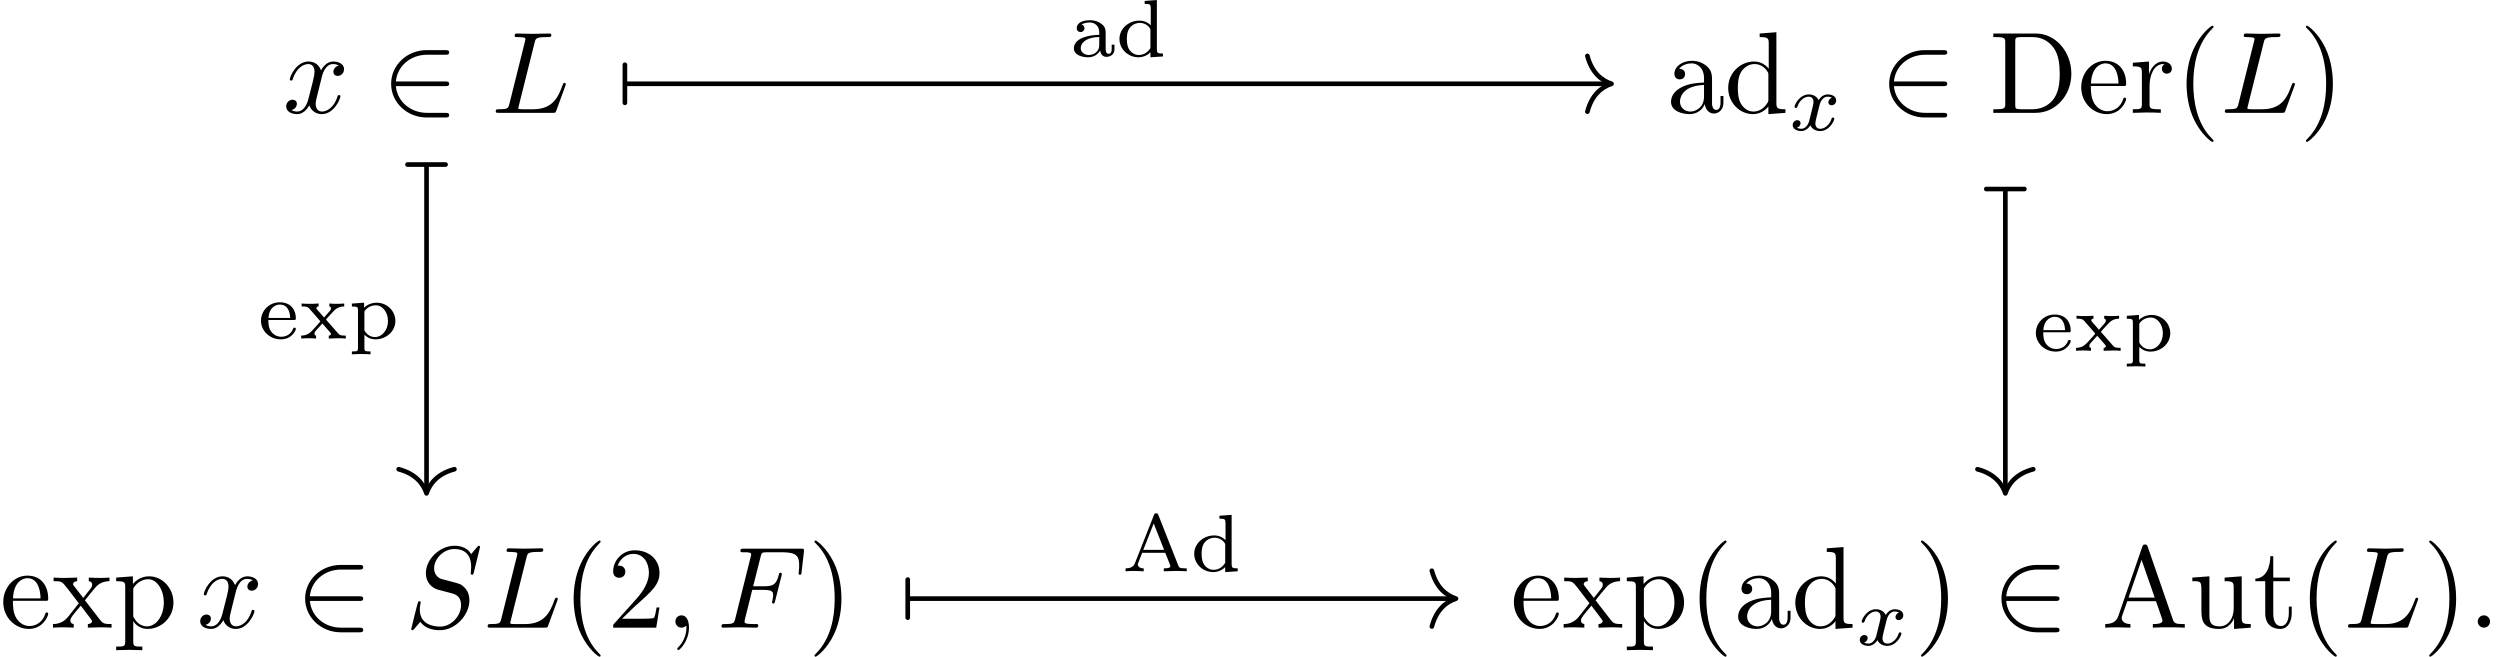
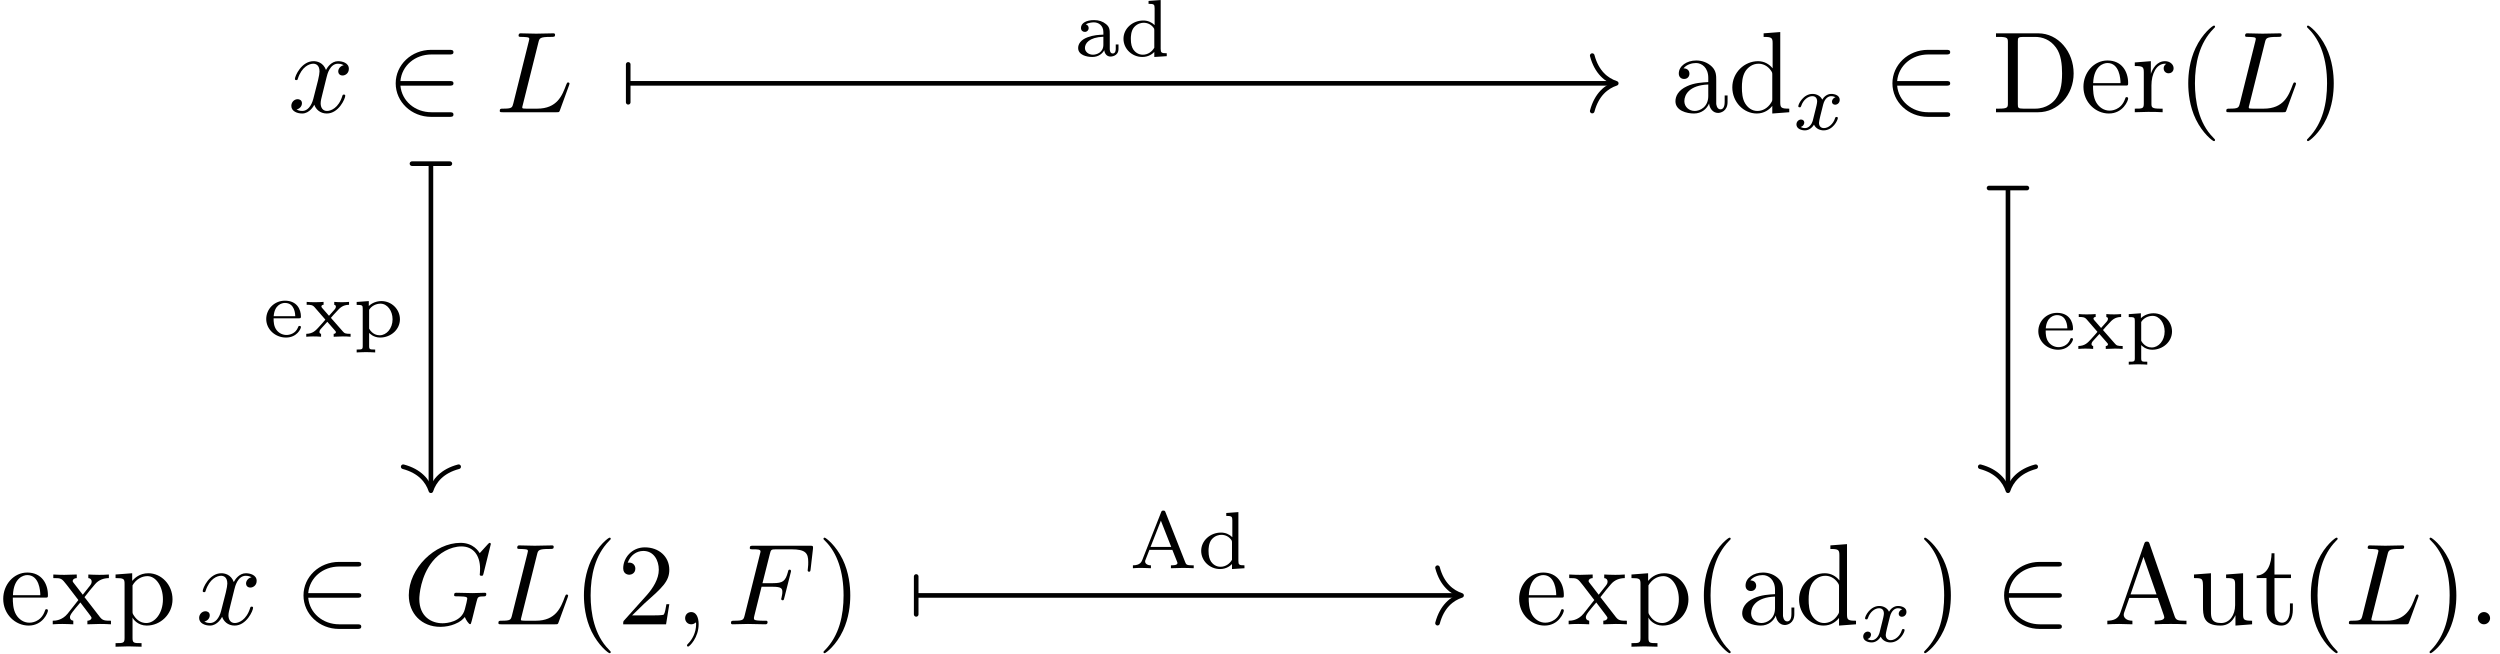
- <svg xmlns="http://www.w3.org/2000/svg" xmlns:xlink="http://www.w3.org/1999/xlink" version="1.1" width="214.418pt" height="56.323pt" viewBox="4.288 -29.264 214.418 56.323">
+ <svg xmlns="http://www.w3.org/2000/svg" xmlns:xlink="http://www.w3.org/1999/xlink" version="1.1" width="215.568pt" height="56.323pt" viewBox="4.288 -29.264 215.568 56.323">
  <defs>
-     <path id="g4-65" d="M3.131-4.812C3.089-4.924 3.068-4.972 2.936-4.972S2.783-4.924 2.741-4.812L1.13-.732C1.06-.558 .941-.251 .314-.251V0C.551-.021 .795-.028 1.032-.028C1.311-.028 1.827 0 1.869 0V-.251C1.562-.251 1.367-.391 1.367-.586C1.367-.642 1.374-.656 1.402-.725L1.736-1.583H3.717L4.122-.565C4.135-.53 4.156-.481 4.156-.446C4.156-.251 3.78-.251 3.592-.251V0C3.94-.014 4.387-.028 4.631-.028C4.958-.028 5.481-.007 5.558 0V-.251H5.419C4.951-.251 4.903-.321 4.826-.516L3.131-4.812ZM2.727-4.101L3.619-1.834H1.834L2.727-4.101Z" />
-     <path id="g4-97" d="M3.11-1.869C3.11-2.239 3.11-2.504 2.79-2.762C2.504-2.999 2.169-3.11 1.757-3.11C1.095-3.11 .628-2.859 .628-2.434C.628-2.211 .781-2.092 .962-2.092C1.151-2.092 1.29-2.232 1.29-2.42C1.29-2.538 1.234-2.685 1.046-2.741C1.297-2.915 1.702-2.915 1.743-2.915C2.134-2.915 2.559-2.657 2.559-2.071V-1.855C2.176-1.841 1.716-1.82 1.206-1.632C.579-1.402 .384-1.018 .384-.704C.384-.105 1.109 .07 1.604 .07C2.162 .07 2.49-.244 2.636-.516C2.664-.23 2.852 .035 3.173 .035C3.187 .035 3.864 .035 3.864-.628V-1.011H3.626V-.635C3.626-.565 3.626-.23 3.368-.23S3.11-.558 3.11-.649V-1.869ZM2.559-.983C2.559-.314 1.974-.126 1.66-.126C1.304-.126 .969-.363 .969-.704C.969-1.088 1.304-1.625 2.559-1.674V-.983Z" />
-     <path id="g4-100" d="M2.483-4.763V-4.512C2.95-4.512 3.006-4.463 3.006-4.122V-2.678C2.748-2.929 2.413-3.075 2.029-3.075C1.102-3.075 .321-2.378 .321-1.499C.321-.628 1.06 .07 1.946 .07C2.518 .07 2.859-.237 2.978-.363V.07L4.052 0V-.251C3.585-.251 3.529-.3 3.529-.642V-4.84L2.483-4.763ZM2.978-.732C2.797-.404 2.441-.126 1.988-.126C1.597-.126 1.318-.356 1.179-.558C1.039-.767 .955-1.046 .955-1.492C.955-1.653 .955-2.176 1.241-2.504C1.52-2.817 1.862-2.88 2.064-2.88C2.399-2.88 2.699-2.727 2.894-2.476C2.978-2.364 2.978-2.357 2.978-2.225V-.732Z" />
-     <path id="g4-101" d="M3.068-1.59C3.215-1.59 3.264-1.59 3.264-1.743C3.264-2.357 2.922-3.11 1.883-3.11C.969-3.11 .272-2.385 .272-1.527C.272-.642 1.046 .07 1.974 .07C2.915 .07 3.264-.683 3.264-.837C3.264-.865 3.25-.934 3.145-.934C3.055-.934 3.041-.893 3.02-.823C2.803-.258 2.273-.153 2.022-.153C1.695-.153 1.381-.3 1.172-.565C.914-.893 .907-1.318 .907-1.59H3.068ZM.914-1.771C.99-2.755 1.618-2.915 1.883-2.915C2.741-2.915 2.769-1.946 2.776-1.771H.914Z" />
-     <path id="g4-112" d="M1.939 1.102C1.485 1.102 1.416 1.102 1.416 .802V-.335C1.451-.3 1.778 .07 2.364 .07C3.285 .07 4.073-.621 4.073-1.506C4.073-2.364 3.361-3.075 2.476-3.075C2.078-3.075 1.674-2.929 1.388-2.65V-3.075L.342-2.999V-2.748C.83-2.748 .865-2.713 .865-2.42V.802C.865 1.102 .795 1.102 .342 1.102V1.353C.356 1.353 .844 1.325 1.137 1.325C1.395 1.325 1.876 1.346 1.939 1.353V1.102ZM1.416-2.322C1.625-2.671 2.029-2.852 2.399-2.852C2.985-2.852 3.438-2.239 3.438-1.506C3.438-.711 2.915-.126 2.322-.126C1.709-.126 1.437-.663 1.416-.704V-2.322Z" />
-     <path id="g4-120" d="M2.364-1.562C2.357-1.569 2.308-1.625 2.308-1.632C2.308-1.653 2.769-2.148 2.831-2.211C3.075-2.483 3.32-2.748 3.87-2.755V-3.006C3.675-2.992 3.473-2.978 3.285-2.978C3.075-2.978 2.803-2.985 2.594-3.006V-2.755C2.713-2.734 2.734-2.657 2.734-2.594C2.734-2.58 2.734-2.476 2.629-2.357L2.141-1.806L1.562-2.469C1.492-2.545 1.485-2.58 1.485-2.608C1.485-2.713 1.583-2.755 1.674-2.755V-3.006C1.416-2.985 1.151-2.978 .893-2.978C.683-2.978 .418-2.985 .216-3.006V-2.755C.537-2.755 .718-2.755 .9-2.545L1.771-1.541C1.778-1.534 1.827-1.478 1.827-1.471C1.827-1.451 1.304-.879 1.234-.802C.976-.523 .739-.265 .181-.251V0C.391-.014 .544-.028 .76-.028C.969-.028 1.248-.021 1.458 0V-.251C1.374-.265 1.318-.314 1.318-.411C1.318-.544 1.395-.635 1.506-.753L1.995-1.29L2.601-.6C2.734-.453 2.734-.439 2.734-.398C2.734-.258 2.573-.251 2.545-.251V0C2.608-.007 3.11-.028 3.333-.028S3.78-.021 4.003 0V-.251C3.536-.251 3.48-.293 3.32-.474L2.364-1.562Z" />
    <path id="g3-40" d="M3.298 2.391C3.298 2.361 3.298 2.341 3.128 2.172C1.883 .917 1.564-.966 1.564-2.491C1.564-4.224 1.943-5.958 3.168-7.203C3.298-7.323 3.298-7.342 3.298-7.372C3.298-7.442 3.258-7.472 3.198-7.472C3.098-7.472 2.202-6.795 1.614-5.529C1.106-4.433 .986-3.328 .986-2.491C.986-1.714 1.096-.508 1.644 .618C2.242 1.843 3.098 2.491 3.198 2.491C3.258 2.491 3.298 2.461 3.298 2.391Z" />
    <path id="g3-41" d="M2.879-2.491C2.879-3.268 2.77-4.473 2.222-5.599C1.624-6.824 .767-7.472 .667-7.472C.608-7.472 .568-7.432 .568-7.372C.568-7.342 .568-7.323 .757-7.143C1.733-6.157 2.301-4.573 2.301-2.491C2.301-.787 1.933 .966 .697 2.222C.568 2.341 .568 2.361 .568 2.391C.568 2.451 .608 2.491 .667 2.491C.767 2.491 1.664 1.813 2.252 .548C2.76-.548 2.879-1.654 2.879-2.491Z" />
    <path id="g3-50" d="M1.265-.767L2.321-1.793C3.875-3.168 4.473-3.706 4.473-4.702C4.473-5.838 3.577-6.635 2.361-6.635C1.235-6.635 .498-5.719 .498-4.832C.498-4.274 .996-4.274 1.026-4.274C1.196-4.274 1.544-4.394 1.544-4.802C1.544-5.061 1.365-5.32 1.016-5.32C.936-5.32 .917-5.32 .887-5.31C1.116-5.958 1.654-6.326 2.232-6.326C3.138-6.326 3.567-5.519 3.567-4.702C3.567-3.905 3.068-3.118 2.521-2.501L.608-.369C.498-.259 .498-.239 .498 0H4.194L4.473-1.733H4.224C4.174-1.435 4.105-.996 4.005-.847C3.935-.767 3.278-.767 3.059-.767H1.265Z" />
    <path id="g3-65" d="M3.965-6.934C3.915-7.064 3.895-7.133 3.736-7.133S3.547-7.073 3.497-6.934L1.435-.976C1.255-.468 .857-.319 .319-.309V0C.548-.01 .976-.03 1.335-.03C1.644-.03 2.162-.01 2.481 0V-.309C1.983-.309 1.733-.558 1.733-.817C1.733-.847 1.743-.946 1.753-.966L2.212-2.271H4.672L5.2-.747C5.21-.707 5.23-.648 5.23-.608C5.23-.309 4.672-.309 4.403-.309V0C4.762-.03 5.46-.03 5.838-.03C6.267-.03 6.725-.02 7.143 0V-.309H6.964C6.366-.309 6.227-.379 6.117-.707L3.965-6.934ZM3.437-5.818L4.563-2.58H2.321L3.437-5.818Z" />
    <path id="g3-68" d="M.349-6.804V-6.496H.588C1.355-6.496 1.375-6.386 1.375-6.027V-.777C1.375-.418 1.355-.309 .588-.309H.349V0H3.995C5.669 0 7.044-1.474 7.044-3.347C7.044-5.24 5.699-6.804 3.995-6.804H.349ZM2.72-.309C2.252-.309 2.232-.379 2.232-.707V-6.097C2.232-6.426 2.252-6.496 2.72-6.496H3.716C4.334-6.496 5.021-6.276 5.529-5.569C5.958-4.981 6.047-4.125 6.047-3.347C6.047-2.242 5.858-1.644 5.499-1.156C5.3-.887 4.732-.309 3.726-.309H2.72Z" />
    <path id="g3-97" d="M3.318-.757C3.357-.359 3.626 .06 4.095 .06C4.304 .06 4.912-.08 4.912-.887V-1.445H4.663V-.887C4.663-.309 4.413-.249 4.304-.249C3.975-.249 3.935-.697 3.935-.747V-2.74C3.935-3.158 3.935-3.547 3.577-3.915C3.188-4.304 2.69-4.463 2.212-4.463C1.395-4.463 .707-3.995 .707-3.337C.707-3.039 .907-2.869 1.166-2.869C1.445-2.869 1.624-3.068 1.624-3.328C1.624-3.447 1.574-3.776 1.116-3.786C1.385-4.134 1.873-4.244 2.192-4.244C2.68-4.244 3.248-3.856 3.248-2.969V-2.6C2.74-2.57 2.042-2.54 1.415-2.242C.667-1.903 .418-1.385 .418-.946C.418-.139 1.385 .11 2.012 .11C2.67 .11 3.128-.289 3.318-.757ZM3.248-2.391V-1.395C3.248-.448 2.531-.11 2.082-.11C1.594-.11 1.186-.458 1.186-.956C1.186-1.504 1.604-2.331 3.248-2.391Z" />
    <path id="g3-100" d="M3.786-.548V.11L5.25 0V-.309C4.553-.309 4.473-.379 4.473-.867V-6.914L3.039-6.804V-6.496C3.736-6.496 3.816-6.426 3.816-5.938V-3.786C3.527-4.144 3.098-4.403 2.56-4.403C1.385-4.403 .339-3.427 .339-2.142C.339-.877 1.315 .11 2.451 .11C3.088 .11 3.537-.229 3.786-.548ZM3.786-3.218V-1.176C3.786-.996 3.786-.976 3.676-.807C3.377-.329 2.929-.11 2.501-.11C2.052-.11 1.694-.369 1.455-.747C1.196-1.156 1.166-1.724 1.166-2.132C1.166-2.501 1.186-3.098 1.474-3.547C1.684-3.856 2.062-4.184 2.6-4.184C2.949-4.184 3.367-4.035 3.676-3.587C3.786-3.417 3.786-3.397 3.786-3.218Z" />
    <path id="g3-101" d="M1.116-2.511C1.176-3.995 2.012-4.244 2.351-4.244C3.377-4.244 3.477-2.899 3.477-2.511H1.116ZM1.106-2.301H3.885C4.105-2.301 4.134-2.301 4.134-2.511C4.134-3.497 3.597-4.463 2.351-4.463C1.196-4.463 .279-3.437 .279-2.192C.279-.857 1.325 .11 2.471 .11C3.686 .11 4.134-.996 4.134-1.186C4.134-1.285 4.055-1.305 4.005-1.305C3.915-1.305 3.895-1.245 3.875-1.166C3.527-.139 2.63-.139 2.531-.139C2.032-.139 1.634-.438 1.405-.807C1.106-1.285 1.106-1.943 1.106-2.301Z" />
    <path id="g3-112" d="M1.714-3.746V-4.403L.279-4.294V-3.985C.986-3.985 1.056-3.925 1.056-3.487V1.176C1.056 1.624 .946 1.624 .279 1.624V1.933C.618 1.923 1.136 1.903 1.395 1.903C1.664 1.903 2.172 1.923 2.521 1.933V1.624C1.853 1.624 1.743 1.624 1.743 1.176V-.498V-.588C1.793-.428 2.212 .11 2.969 .11C4.154 .11 5.191-.867 5.191-2.152C5.191-3.417 4.224-4.403 3.108-4.403C2.331-4.403 1.913-3.965 1.714-3.746ZM1.743-1.136V-3.357C2.032-3.866 2.521-4.154 3.029-4.154C3.756-4.154 4.364-3.278 4.364-2.152C4.364-.946 3.666-.11 2.929-.11C2.531-.11 2.152-.309 1.883-.717C1.743-.927 1.743-.936 1.743-1.136Z" />
    <path id="g3-114" d="M1.664-3.308V-4.403L.279-4.294V-3.985C.976-3.985 1.056-3.915 1.056-3.427V-.757C1.056-.309 .946-.309 .279-.309V0C.667-.01 1.136-.03 1.415-.03C1.813-.03 2.281-.03 2.68 0V-.309H2.471C1.733-.309 1.714-.418 1.714-.777V-2.311C1.714-3.298 2.132-4.184 2.889-4.184C2.959-4.184 2.979-4.184 2.999-4.174C2.969-4.164 2.77-4.045 2.77-3.786C2.77-3.507 2.979-3.357 3.198-3.357C3.377-3.357 3.626-3.477 3.626-3.796S3.318-4.403 2.889-4.403C2.162-4.403 1.803-3.736 1.664-3.308Z" />
    <path id="g3-116" d="M1.724-3.985H3.148V-4.294H1.724V-6.127H1.474C1.465-5.31 1.166-4.244 .189-4.204V-3.985H1.036V-1.235C1.036-.01 1.963 .11 2.321 .11C3.029 .11 3.308-.598 3.308-1.235V-1.803H3.059V-1.255C3.059-.518 2.76-.139 2.391-.139C1.724-.139 1.724-1.046 1.724-1.215V-3.985Z" />
    <path id="g3-117" d="M3.895-.787V.11L5.33 0V-.309C4.633-.309 4.553-.379 4.553-.867V-4.403L3.088-4.294V-3.985C3.786-3.985 3.866-3.915 3.866-3.427V-1.654C3.866-.787 3.387-.11 2.66-.11C1.823-.11 1.783-.578 1.783-1.096V-4.403L.319-4.294V-3.985C1.096-3.985 1.096-3.955 1.096-3.068V-1.574C1.096-.797 1.096 .11 2.61 .11C3.168 .11 3.606-.169 3.895-.787Z" />
    <path id="g3-120" d="M2.859-2.341C3.158-2.72 3.537-3.208 3.776-3.467C4.085-3.826 4.493-3.975 4.961-3.985V-4.294C4.702-4.274 4.403-4.264 4.144-4.264C3.846-4.264 3.318-4.284 3.188-4.294V-3.985C3.397-3.965 3.477-3.836 3.477-3.676S3.377-3.387 3.328-3.328L2.71-2.55L1.933-3.557C1.843-3.656 1.843-3.676 1.843-3.736C1.843-3.885 1.993-3.975 2.192-3.985V-4.294C1.933-4.284 1.275-4.264 1.116-4.264C.907-4.264 .438-4.274 .169-4.294V-3.985C.867-3.985 .877-3.975 1.345-3.377L2.331-2.092L1.395-.907C.917-.329 .329-.309 .12-.309V0C.379-.02 .687-.03 .946-.03C1.235-.03 1.654-.01 1.893 0V-.309C1.674-.339 1.604-.468 1.604-.618C1.604-.837 1.893-1.166 2.501-1.883L3.258-.887C3.337-.777 3.467-.618 3.467-.558C3.467-.468 3.377-.319 3.108-.309V0C3.407-.01 3.965-.03 4.184-.03C4.453-.03 4.842-.02 5.141 0V-.309C4.603-.309 4.423-.329 4.194-.618L2.859-2.341Z" />
+     <path id="g4-65" d="M3.131-4.812C3.089-4.924 3.068-4.972 2.936-4.972S2.783-4.924 2.741-4.812L1.13-.732C1.06-.558 .941-.251 .314-.251V0C.551-.021 .795-.028 1.032-.028C1.311-.028 1.827 0 1.869 0V-.251C1.562-.251 1.367-.391 1.367-.586C1.367-.642 1.374-.656 1.402-.725L1.736-1.583H3.717L4.122-.565C4.135-.53 4.156-.481 4.156-.446C4.156-.251 3.78-.251 3.592-.251V0C3.94-.014 4.387-.028 4.631-.028C4.958-.028 5.481-.007 5.558 0V-.251H5.419C4.951-.251 4.903-.321 4.826-.516L3.131-4.812ZM2.727-4.101L3.619-1.834H1.834L2.727-4.101Z" />
+     <path id="g4-97" d="M3.11-1.869C3.11-2.239 3.11-2.504 2.79-2.762C2.504-2.999 2.169-3.11 1.757-3.11C1.095-3.11 .628-2.859 .628-2.434C.628-2.211 .781-2.092 .962-2.092C1.151-2.092 1.29-2.232 1.29-2.42C1.29-2.538 1.234-2.685 1.046-2.741C1.297-2.915 1.702-2.915 1.743-2.915C2.134-2.915 2.559-2.657 2.559-2.071V-1.855C2.176-1.841 1.716-1.82 1.206-1.632C.579-1.402 .384-1.018 .384-.704C.384-.105 1.109 .07 1.604 .07C2.162 .07 2.49-.244 2.636-.516C2.664-.23 2.852 .035 3.173 .035C3.187 .035 3.864 .035 3.864-.628V-1.011H3.626V-.635C3.626-.565 3.626-.23 3.368-.23S3.11-.558 3.11-.649V-1.869ZM2.559-.983C2.559-.314 1.974-.126 1.66-.126C1.304-.126 .969-.363 .969-.704C.969-1.088 1.304-1.625 2.559-1.674V-.983Z" />
+     <path id="g4-100" d="M2.483-4.763V-4.512C2.95-4.512 3.006-4.463 3.006-4.122V-2.678C2.748-2.929 2.413-3.075 2.029-3.075C1.102-3.075 .321-2.378 .321-1.499C.321-.628 1.06 .07 1.946 .07C2.518 .07 2.859-.237 2.978-.363V.07L4.052 0V-.251C3.585-.251 3.529-.3 3.529-.642V-4.84L2.483-4.763ZM2.978-.732C2.797-.404 2.441-.126 1.988-.126C1.597-.126 1.318-.356 1.179-.558C1.039-.767 .955-1.046 .955-1.492C.955-1.653 .955-2.176 1.241-2.504C1.52-2.817 1.862-2.88 2.064-2.88C2.399-2.88 2.699-2.727 2.894-2.476C2.978-2.364 2.978-2.357 2.978-2.225V-.732Z" />
+     <path id="g4-101" d="M3.068-1.59C3.215-1.59 3.264-1.59 3.264-1.743C3.264-2.357 2.922-3.11 1.883-3.11C.969-3.11 .272-2.385 .272-1.527C.272-.642 1.046 .07 1.974 .07C2.915 .07 3.264-.683 3.264-.837C3.264-.865 3.25-.934 3.145-.934C3.055-.934 3.041-.893 3.02-.823C2.803-.258 2.273-.153 2.022-.153C1.695-.153 1.381-.3 1.172-.565C.914-.893 .907-1.318 .907-1.59H3.068ZM.914-1.771C.99-2.755 1.618-2.915 1.883-2.915C2.741-2.915 2.769-1.946 2.776-1.771H.914Z" />
+     <path id="g4-112" d="M1.939 1.102C1.485 1.102 1.416 1.102 1.416 .802V-.335C1.451-.3 1.778 .07 2.364 .07C3.285 .07 4.073-.621 4.073-1.506C4.073-2.364 3.361-3.075 2.476-3.075C2.078-3.075 1.674-2.929 1.388-2.65V-3.075L.342-2.999V-2.748C.83-2.748 .865-2.713 .865-2.42V.802C.865 1.102 .795 1.102 .342 1.102V1.353C.356 1.353 .844 1.325 1.137 1.325C1.395 1.325 1.876 1.346 1.939 1.353V1.102ZM1.416-2.322C1.625-2.671 2.029-2.852 2.399-2.852C2.985-2.852 3.438-2.239 3.438-1.506C3.438-.711 2.915-.126 2.322-.126C1.709-.126 1.437-.663 1.416-.704V-2.322Z" />
+     <path id="g4-120" d="M2.364-1.562C2.357-1.569 2.308-1.625 2.308-1.632C2.308-1.653 2.769-2.148 2.831-2.211C3.075-2.483 3.32-2.748 3.87-2.755V-3.006C3.675-2.992 3.473-2.978 3.285-2.978C3.075-2.978 2.803-2.985 2.594-3.006V-2.755C2.713-2.734 2.734-2.657 2.734-2.594C2.734-2.58 2.734-2.476 2.629-2.357L2.141-1.806L1.562-2.469C1.492-2.545 1.485-2.58 1.485-2.608C1.485-2.713 1.583-2.755 1.674-2.755V-3.006C1.416-2.985 1.151-2.978 .893-2.978C.683-2.978 .418-2.985 .216-3.006V-2.755C.537-2.755 .718-2.755 .9-2.545L1.771-1.541C1.778-1.534 1.827-1.478 1.827-1.471C1.827-1.451 1.304-.879 1.234-.802C.976-.523 .739-.265 .181-.251V0C.391-.014 .544-.028 .76-.028C.969-.028 1.248-.021 1.458 0V-.251C1.374-.265 1.318-.314 1.318-.411C1.318-.544 1.395-.635 1.506-.753L1.995-1.29L2.601-.6C2.734-.453 2.734-.439 2.734-.398C2.734-.258 2.573-.251 2.545-.251V0C2.608-.007 3.11-.028 3.333-.028S3.78-.021 4.003 0V-.251C3.536-.251 3.48-.293 3.32-.474L2.364-1.562Z" />
    <path id="g2-120" d="M1.736-.739C1.667-.502 1.437-.126 1.081-.126C1.06-.126 .851-.126 .704-.223C.99-.314 1.011-.565 1.011-.607C1.011-.76 .893-.865 .732-.865C.537-.865 .335-.697 .335-.439C.335-.091 .725 .07 1.067 .07C1.388 .07 1.674-.133 1.848-.425C2.015-.056 2.399 .07 2.678 .07C3.48 .07 3.905-.802 3.905-.997C3.905-1.088 3.815-1.088 3.794-1.088C3.696-1.088 3.689-1.053 3.661-.969C3.515-.488 3.096-.126 2.706-.126C2.427-.126 2.28-.314 2.28-.579C2.28-.76 2.448-1.395 2.643-2.169C2.783-2.706 3.096-2.88 3.327-2.88C3.34-2.88 3.557-2.88 3.703-2.783C3.48-2.72 3.396-2.525 3.396-2.399C3.396-2.246 3.515-2.141 3.675-2.141S4.066-2.273 4.066-2.566C4.066-2.957 3.619-3.075 3.34-3.075C2.992-3.075 2.713-2.845 2.559-2.58C2.434-2.866 2.113-3.075 1.723-3.075C.941-3.075 .495-2.218 .495-2.008C.495-1.918 .593-1.918 .614-1.918C.704-1.918 .711-1.946 .746-2.036C.921-2.58 1.36-2.88 1.702-2.88C1.932-2.88 2.12-2.755 2.12-2.42C2.12-2.28 2.036-1.932 1.974-1.695L1.736-.739Z" />
    <path id="g0-50" d="M5.46-2.291C5.629-2.291 5.808-2.291 5.808-2.491S5.629-2.69 5.46-2.69H1.235C1.355-4.025 2.501-4.981 3.905-4.981H5.46C5.629-4.981 5.808-4.981 5.808-5.181S5.629-5.38 5.46-5.38H3.885C2.182-5.38 .827-4.085 .827-2.491S2.182 .399 3.885 .399H5.46C5.629 .399 5.808 .399 5.808 .199S5.629 0 5.46 0H3.905C2.501 0 1.355-.956 1.235-2.291H5.46Z" />
    <path id="g1-58" d="M1.913-.528C1.913-.817 1.674-1.056 1.385-1.056S.857-.817 .857-.528S1.096 0 1.385 0S1.913-.239 1.913-.528Z" />
    <path id="g1-59" d="M2.022-.01C2.022-.667 1.773-1.056 1.385-1.056C1.056-1.056 .857-.807 .857-.528C.857-.259 1.056 0 1.385 0C1.504 0 1.634-.04 1.733-.13C1.763-.149 1.773-.159 1.783-.159S1.803-.149 1.803-.01C1.803 .727 1.455 1.325 1.126 1.654C1.016 1.763 1.016 1.783 1.016 1.813C1.016 1.883 1.066 1.923 1.116 1.923C1.225 1.923 2.022 1.156 2.022-.01Z" />
    <path id="g1-70" d="M3.019-3.238H3.985C4.732-3.238 4.812-3.078 4.812-2.79C4.812-2.72 4.812-2.6 4.742-2.301C4.722-2.252 4.712-2.212 4.712-2.192C4.712-2.112 4.772-2.072 4.832-2.072C4.932-2.072 4.932-2.102 4.981-2.281L5.529-4.443C5.559-4.553 5.559-4.573 5.559-4.603C5.559-4.623 5.539-4.712 5.44-4.712S5.33-4.663 5.29-4.503C5.081-3.726 4.852-3.547 4.005-3.547H3.098L3.736-6.077C3.826-6.426 3.836-6.466 4.274-6.466H5.589C6.814-6.466 7.044-6.137 7.044-5.37C7.044-5.141 7.044-5.101 7.014-4.832C6.994-4.702 6.994-4.682 6.994-4.653C6.994-4.603 7.024-4.533 7.113-4.533C7.223-4.533 7.233-4.593 7.253-4.782L7.452-6.506C7.482-6.775 7.432-6.775 7.183-6.775H2.301C2.102-6.775 2.002-6.775 2.002-6.575C2.002-6.466 2.092-6.466 2.281-6.466C2.65-6.466 2.929-6.466 2.929-6.286C2.929-6.247 2.929-6.227 2.879-6.047L1.564-.777C1.465-.389 1.445-.309 .658-.309C.488-.309 .379-.309 .379-.12C.379 0 .498 0 .528 0C.817 0 1.554-.03 1.843-.03C2.172-.03 2.999 0 3.328 0C3.417 0 3.537 0 3.537-.189C3.537-.269 3.477-.289 3.477-.299C3.447-.309 3.427-.309 3.198-.309C2.979-.309 2.929-.309 2.68-.329C2.391-.359 2.361-.399 2.361-.528C2.361-.548 2.361-.608 2.401-.757L3.019-3.238Z" />
+     <path id="g1-71" d="M7.572-6.924C7.572-6.954 7.552-7.024 7.462-7.024C7.432-7.024 7.422-7.014 7.313-6.904L6.615-6.137C6.526-6.276 6.067-7.024 4.961-7.024C2.74-7.024 .498-4.822 .498-2.511C.498-.927 1.604 .219 3.218 .219C3.656 .219 4.105 .13 4.463-.02C4.961-.219 5.151-.428 5.33-.628C5.42-.379 5.679-.01 5.778-.01C5.828-.01 5.848-.04 5.848-.05C5.868-.07 5.968-.448 6.017-.658L6.207-1.425C6.247-1.594 6.296-1.763 6.336-1.933C6.446-2.381 6.456-2.401 7.024-2.411C7.073-2.411 7.183-2.421 7.183-2.61C7.183-2.68 7.133-2.72 7.054-2.72C6.824-2.72 6.237-2.69 6.007-2.69C5.699-2.69 4.922-2.72 4.613-2.72C4.523-2.72 4.403-2.72 4.403-2.521C4.403-2.411 4.483-2.411 4.702-2.411C4.712-2.411 5.001-2.411 5.23-2.391C5.489-2.361 5.539-2.331 5.539-2.202C5.539-2.112 5.43-1.664 5.33-1.295C5.051-.199 3.756-.09 3.407-.09C2.451-.09 1.405-.658 1.405-2.182C1.405-2.491 1.504-4.134 2.55-5.43C3.088-6.107 4.055-6.715 5.041-6.715C6.057-6.715 6.645-5.948 6.645-4.792C6.645-4.394 6.615-4.384 6.615-4.284S6.725-4.184 6.765-4.184C6.894-4.184 6.894-4.204 6.944-4.384L7.572-6.924Z" />
    <path id="g1-76" d="M3.726-6.027C3.816-6.386 3.846-6.496 4.782-6.496C5.081-6.496 5.161-6.496 5.161-6.685C5.161-6.804 5.051-6.804 5.001-6.804C4.672-6.804 3.856-6.775 3.527-6.775C3.228-6.775 2.501-6.804 2.202-6.804C2.132-6.804 2.012-6.804 2.012-6.605C2.012-6.496 2.102-6.496 2.291-6.496C2.311-6.496 2.501-6.496 2.67-6.476C2.849-6.456 2.939-6.446 2.939-6.316C2.939-6.276 2.929-6.247 2.899-6.127L1.564-.777C1.465-.389 1.445-.309 .658-.309C.488-.309 .389-.309 .389-.11C.389 0 .478 0 .658 0H5.27C5.509 0 5.519 0 5.579-.169L6.366-2.321C6.406-2.431 6.406-2.451 6.406-2.461C6.406-2.501 6.376-2.57 6.286-2.57S6.187-2.521 6.117-2.361C5.778-1.445 5.34-.309 3.616-.309H2.68C2.54-.309 2.521-.309 2.461-.319C2.361-.329 2.331-.339 2.331-.418C2.331-.448 2.331-.468 2.381-.648L3.726-6.027Z" />
-     <path id="g1-83" d="M6.426-6.924C6.426-6.954 6.406-7.024 6.316-7.024C6.267-7.024 6.257-7.014 6.137-6.874L5.659-6.306C5.4-6.775 4.882-7.024 4.234-7.024C2.969-7.024 1.773-5.878 1.773-4.672C1.773-3.866 2.301-3.407 2.809-3.258L3.875-2.979C4.244-2.889 4.792-2.74 4.792-1.923C4.792-1.026 3.975-.09 2.999-.09C2.361-.09 1.255-.309 1.255-1.544C1.255-1.783 1.305-2.022 1.315-2.082C1.325-2.122 1.335-2.132 1.335-2.152C1.335-2.252 1.265-2.262 1.215-2.262S1.146-2.252 1.116-2.222C1.076-2.182 .518 .09 .518 .12C.518 .179 .568 .219 .628 .219C.677 .219 .687 .209 .807 .07L1.295-.498C1.724 .08 2.401 .219 2.979 .219C4.334 .219 5.509-1.106 5.509-2.341C5.509-3.029 5.171-3.367 5.021-3.507C4.792-3.736 4.643-3.776 3.756-4.005C3.537-4.065 3.178-4.164 3.088-4.184C2.819-4.274 2.481-4.563 2.481-5.091C2.481-5.898 3.278-6.745 4.224-6.745C5.051-6.745 5.659-6.316 5.659-5.2C5.659-4.882 5.619-4.702 5.619-4.643C5.619-4.633 5.619-4.543 5.738-4.543C5.838-4.543 5.848-4.573 5.888-4.742L6.426-6.924Z" />
    <path id="g1-120" d="M3.328-3.009C3.387-3.268 3.616-4.184 4.314-4.184C4.364-4.184 4.603-4.184 4.812-4.055C4.533-4.005 4.334-3.756 4.334-3.517C4.334-3.357 4.443-3.168 4.712-3.168C4.932-3.168 5.25-3.347 5.25-3.746C5.25-4.264 4.663-4.403 4.324-4.403C3.746-4.403 3.397-3.875 3.278-3.646C3.029-4.304 2.491-4.403 2.202-4.403C1.166-4.403 .598-3.118 .598-2.869C.598-2.77 .697-2.77 .717-2.77C.797-2.77 .827-2.79 .847-2.879C1.186-3.935 1.843-4.184 2.182-4.184C2.371-4.184 2.72-4.095 2.72-3.517C2.72-3.208 2.55-2.54 2.182-1.146C2.022-.528 1.674-.11 1.235-.11C1.176-.11 .946-.11 .737-.239C.986-.289 1.205-.498 1.205-.777C1.205-1.046 .986-1.126 .837-1.126C.538-1.126 .289-.867 .289-.548C.289-.09 .787 .11 1.225 .11C1.883 .11 2.242-.588 2.271-.648C2.391-.279 2.75 .11 3.347 .11C4.374 .11 4.941-1.176 4.941-1.425C4.941-1.524 4.852-1.524 4.822-1.524C4.732-1.524 4.712-1.484 4.692-1.415C4.364-.349 3.686-.11 3.367-.11C2.979-.11 2.819-.428 2.819-.767C2.819-.986 2.879-1.205 2.989-1.644L3.328-3.009Z" />
  </defs>
  <g id="page1">
-     <g transform="matrix(1 0 0 1 -123.8254 24.5679)">
-       <use x="152.37" y="-44.154" xlink:href="#g1-120" />
-       <use x="160.831" y="-44.154" xlink:href="#g0-50" />
-       <use x="170.24" y="-44.154" xlink:href="#g1-76" />
+     <g transform="matrix(1 0 0 1 -124.4003 24.5679)">
+       <use x="153.519" y="-44.154" xlink:href="#g1-120" />
+       <use x="161.981" y="-44.154" xlink:href="#g0-50" />
+       <use x="171.39" y="-44.154" xlink:href="#g1-76" />
    </g>
-     <g transform="matrix(1 0 0 1 -140.589 24.5679)">
-       <use x="287.778" y="-44.154" xlink:href="#g3-97" />
-       <use x="292.76" y="-44.154" xlink:href="#g3-100" />
-       <use x="298.295" y="-42.66" xlink:href="#g2-120" />
-       <use x="306.078" y="-44.154" xlink:href="#g0-50" />
-       <use x="315.487" y="-44.154" xlink:href="#g3-68" />
-       <use x="323.097" y="-44.154" xlink:href="#g3-101" />
-       <use x="327.525" y="-44.154" xlink:href="#g3-114" />
-       <use x="331.427" y="-44.154" xlink:href="#g3-40" />
-       <use x="335.302" y="-44.154" xlink:href="#g1-76" />
-       <use x="342.082" y="-44.154" xlink:href="#g3-41" />
+     <g transform="matrix(1 0 0 1 -141.164 24.5679)">
+       <use x="289.503" y="-44.154" xlink:href="#g3-97" />
+       <use x="294.485" y="-44.154" xlink:href="#g3-100" />
+       <use x="300.019" y="-42.66" xlink:href="#g2-120" />
+       <use x="307.803" y="-44.154" xlink:href="#g0-50" />
+       <use x="317.212" y="-44.154" xlink:href="#g3-68" />
+       <use x="324.822" y="-44.154" xlink:href="#g3-101" />
+       <use x="329.25" y="-44.154" xlink:href="#g3-114" />
+       <use x="333.152" y="-44.154" xlink:href="#g3-40" />
+       <use x="337.026" y="-44.154" xlink:href="#g1-76" />
+       <use x="343.806" y="-44.154" xlink:href="#g3-41" />
    </g>
-     <g transform="matrix(1 0 0 1 -148.0819 24.5679)">
-       <use x="152.37" y="0" xlink:href="#g3-101" />
-       <use x="156.797" y="0" xlink:href="#g3-120" />
-       <use x="162.055" y="0" xlink:href="#g3-112" />
-       <use x="169.251" y="0" xlink:href="#g1-120" />
-       <use x="177.712" y="0" xlink:href="#g0-50" />
-       <use x="187.121" y="0" xlink:href="#g1-83" />
-       <use x="193.804" y="0" xlink:href="#g1-76" />
-       <use x="200.584" y="0" xlink:href="#g3-40" />
-       <use x="204.459" y="0" xlink:href="#g3-50" />
-       <use x="209.44" y="0" xlink:href="#g1-59" />
-       <use x="213.868" y="0" xlink:href="#g1-70" />
-       <use x="221.658" y="0" xlink:href="#g3-41" />
+     <g transform="matrix(1 0 0 1 -149.2318 24.5679)">
+       <use x="153.519" y="0" xlink:href="#g3-101" />
+       <use x="157.947" y="0" xlink:href="#g3-120" />
+       <use x="163.205" y="0" xlink:href="#g3-112" />
+       <use x="170.401" y="0" xlink:href="#g1-120" />
+       <use x="178.862" y="0" xlink:href="#g0-50" />
+       <use x="188.271" y="0" xlink:href="#g1-71" />
+       <use x="196.104" y="0" xlink:href="#g1-76" />
+       <use x="202.884" y="0" xlink:href="#g3-40" />
+       <use x="206.759" y="0" xlink:href="#g3-50" />
+       <use x="211.74" y="0" xlink:href="#g1-59" />
+       <use x="216.168" y="0" xlink:href="#g1-70" />
+       <use x="223.958" y="0" xlink:href="#g3-41" />
    </g>
-     <g transform="matrix(1 0 0 1 -153.928 24.5679)">
-       <use x="287.778" y="0" xlink:href="#g3-101" />
-       <use x="292.206" y="0" xlink:href="#g3-120" />
-       <use x="297.464" y="0" xlink:href="#g3-112" />
-       <use x="302.999" y="0" xlink:href="#g3-40" />
-       <use x="306.874" y="0" xlink:href="#g3-97" />
-       <use x="311.855" y="0" xlink:href="#g3-100" />
-       <use x="317.39" y="1.494" xlink:href="#g2-120" />
-       <use x="322.406" y="0" xlink:href="#g3-41" />
-       <use x="329.047" y="0" xlink:href="#g0-50" />
-       <use x="338.456" y="0" xlink:href="#g3-65" />
-       <use x="345.928" y="0" xlink:href="#g3-117" />
-       <use x="351.463" y="0" xlink:href="#g3-116" />
-       <use x="355.338" y="0" xlink:href="#g3-40" />
-       <use x="359.212" y="0" xlink:href="#g1-76" />
-       <use x="365.992" y="0" xlink:href="#g3-41" />
-       <use x="369.867" y="0" xlink:href="#g1-58" />
+     <g transform="matrix(1 0 0 1 -154.503 24.5679)">
+       <use x="289.503" y="0" xlink:href="#g3-101" />
+       <use x="293.931" y="0" xlink:href="#g3-120" />
+       <use x="299.189" y="0" xlink:href="#g3-112" />
+       <use x="304.724" y="0" xlink:href="#g3-40" />
+       <use x="308.598" y="0" xlink:href="#g3-97" />
+       <use x="313.58" y="0" xlink:href="#g3-100" />
+       <use x="319.114" y="1.494" xlink:href="#g2-120" />
+       <use x="324.13" y="0" xlink:href="#g3-41" />
+       <use x="330.772" y="0" xlink:href="#g0-50" />
+       <use x="340.181" y="0" xlink:href="#g3-65" />
+       <use x="347.653" y="0" xlink:href="#g3-117" />
+       <use x="353.188" y="0" xlink:href="#g3-116" />
+       <use x="357.062" y="0" xlink:href="#g3-40" />
+       <use x="360.937" y="0" xlink:href="#g1-76" />
+       <use x="367.717" y="0" xlink:href="#g3-41" />
+       <use x="371.591" y="0" xlink:href="#g1-58" />
    </g>
-     <path d="M57.984-22.078H142.305" stroke="#000" fill="none" stroke-width=".398" stroke-miterlimit="10" />
-     <path d="M57.883-20.445V-23.711" stroke="#000" fill="none" stroke-width=".398" stroke-miterlimit="10" stroke-linecap="round" />
-     <path d="M140.434-24.469C140.809-23.035 141.652-22.355 142.504-22.078C141.652-21.797 140.809-21.121 140.434-19.687" stroke="#000" fill="none" stroke-width=".398" stroke-miterlimit="10" stroke-linecap="round" stroke-linejoin="round" />
-     <g transform="matrix(1 0 0 1 -15.4908 -24.4212)">
-       <use x="111.499" y="0" xlink:href="#g4-97" />
-       <use x="115.47" y="0" xlink:href="#g4-100" />
+     <path d="M58.559-22.078H143.453" stroke="#000" fill="none" stroke-width=".398" stroke-miterlimit="10" />
+     <path d="M58.457-20.445V-23.711" stroke="#000" fill="none" stroke-width=".398" stroke-miterlimit="10" stroke-linecap="round" />
+     <path d="M141.582-24.469C141.961-23.035 142.805-22.355 143.652-22.078C142.805-21.797 141.961-21.121 141.582-19.687" stroke="#000" fill="none" stroke-width=".398" stroke-miterlimit="10" stroke-linecap="round" stroke-linejoin="round" />
+     <g transform="matrix(1 0 0 1 -15.2033 -24.4212)">
+       <use x="112.073" y="0" xlink:href="#g4-97" />
+       <use x="116.045" y="0" xlink:href="#g4-100" />
    </g>
-     <path d="M40.871-15.055V12.852" stroke="#000" fill="none" stroke-width=".398" stroke-miterlimit="10" />
-     <path d="M39.238-15.152H42.504" stroke="#000" fill="none" stroke-width=".398" stroke-miterlimit="10" stroke-linecap="round" />
-     <path d="M43.262 10.98C41.828 11.359 41.148 12.203 40.871 13.051C40.59 12.203 39.914 11.359 38.48 10.98" stroke="#000" fill="none" stroke-width=".398" stroke-miterlimit="10" stroke-linecap="round" stroke-linejoin="round" />
+     <path d="M41.445-15.055V12.852" stroke="#000" fill="none" stroke-width=".398" stroke-miterlimit="10" />
+     <path d="M39.812-15.152H43.078" stroke="#000" fill="none" stroke-width=".398" stroke-miterlimit="10" stroke-linecap="round" />
+     <path d="M43.836 10.98C42.402 11.359 41.723 12.203 41.445 13.051C41.164 12.203 40.488 11.359 39.055 10.98" stroke="#000" fill="none" stroke-width=".398" stroke-miterlimit="10" stroke-linecap="round" stroke-linejoin="round" />
    <g transform="matrix(1 0 0 1 -85.1008 -.22726)">
-       <use x="111.499" y="0" xlink:href="#g4-101" />
-       <use x="115.041" y="0" xlink:href="#g4-120" />
-       <use x="119.227" y="0" xlink:href="#g4-112" />
+       <use x="112.073" y="0" xlink:href="#g4-101" />
+       <use x="115.616" y="0" xlink:href="#g4-120" />
+       <use x="119.801" y="0" xlink:href="#g4-112" />
    </g>
-     <path d="M176.281-12.953V12.852" stroke="#000" fill="none" stroke-width=".398" stroke-miterlimit="10" />
-     <path d="M174.648-13.051H177.914" stroke="#000" fill="none" stroke-width=".398" stroke-miterlimit="10" stroke-linecap="round" />
-     <path d="M178.672 10.98C177.238 11.359 176.558 12.203 176.281 13.051C176.004 12.203 175.324 11.359 173.89 10.98" stroke="#000" fill="none" stroke-width=".398" stroke-miterlimit="10" stroke-linecap="round" stroke-linejoin="round" />
-     <g transform="matrix(1 0 0 1 67.126 .82332)">
-       <use x="111.499" y="0" xlink:href="#g4-101" />
-       <use x="115.041" y="0" xlink:href="#g4-120" />
-       <use x="119.227" y="0" xlink:href="#g4-112" />
+     <path d="M177.43-12.953V12.852" stroke="#000" fill="none" stroke-width=".398" stroke-miterlimit="10" />
+     <path d="M175.797-13.051H179.062" stroke="#000" fill="none" stroke-width=".398" stroke-miterlimit="10" stroke-linecap="round" />
+     <path d="M179.82 10.98C178.387 11.359 177.711 12.203 177.43 13.051C177.152 12.203 176.473 11.359 175.039 10.98" stroke="#000" fill="none" stroke-width=".398" stroke-miterlimit="10" stroke-linecap="round" stroke-linejoin="round" />
+     <g transform="matrix(1 0 0 1 67.701 .82332)">
+       <use x="112.073" y="0" xlink:href="#g4-101" />
+       <use x="115.616" y="0" xlink:href="#g4-120" />
+       <use x="119.801" y="0" xlink:href="#g4-112" />
    </g>
-     <path d="M82.238 22.078H128.965" stroke="#000" fill="none" stroke-width=".398" stroke-miterlimit="10" />
-     <path d="M82.141 23.711V20.445" stroke="#000" fill="none" stroke-width=".398" stroke-miterlimit="10" stroke-linecap="round" />
-     <path d="M127.094 19.687C127.473 21.121 128.317 21.797 129.164 22.078C128.317 22.355 127.473 23.035 127.094 24.469" stroke="#000" fill="none" stroke-width=".398" stroke-miterlimit="10" stroke-linecap="round" stroke-linejoin="round" />
-     <g transform="matrix(1 0 0 1 -10.987 19.7332)">
-       <use x="111.499" y="0" xlink:href="#g4-65" />
-       <use x="117.379" y="0" xlink:href="#g4-100" />
+     <path d="M83.391 22.078H130.113" stroke="#000" fill="none" stroke-width=".398" stroke-miterlimit="10" />
+     <path d="M83.289 23.711V20.445" stroke="#000" fill="none" stroke-width=".398" stroke-miterlimit="10" stroke-linecap="round" />
+     <path d="M128.242 19.687C128.621 21.121 129.465 21.797 130.313 22.078C129.465 22.355 128.621 23.035 128.242 24.469" stroke="#000" fill="none" stroke-width=".398" stroke-miterlimit="10" stroke-linecap="round" stroke-linejoin="round" />
+     <g transform="matrix(1 0 0 1 -10.412 19.7332)">
+       <use x="112.073" y="0" xlink:href="#g4-65" />
+       <use x="117.954" y="0" xlink:href="#g4-100" />
    </g>
  </g>
</svg>
